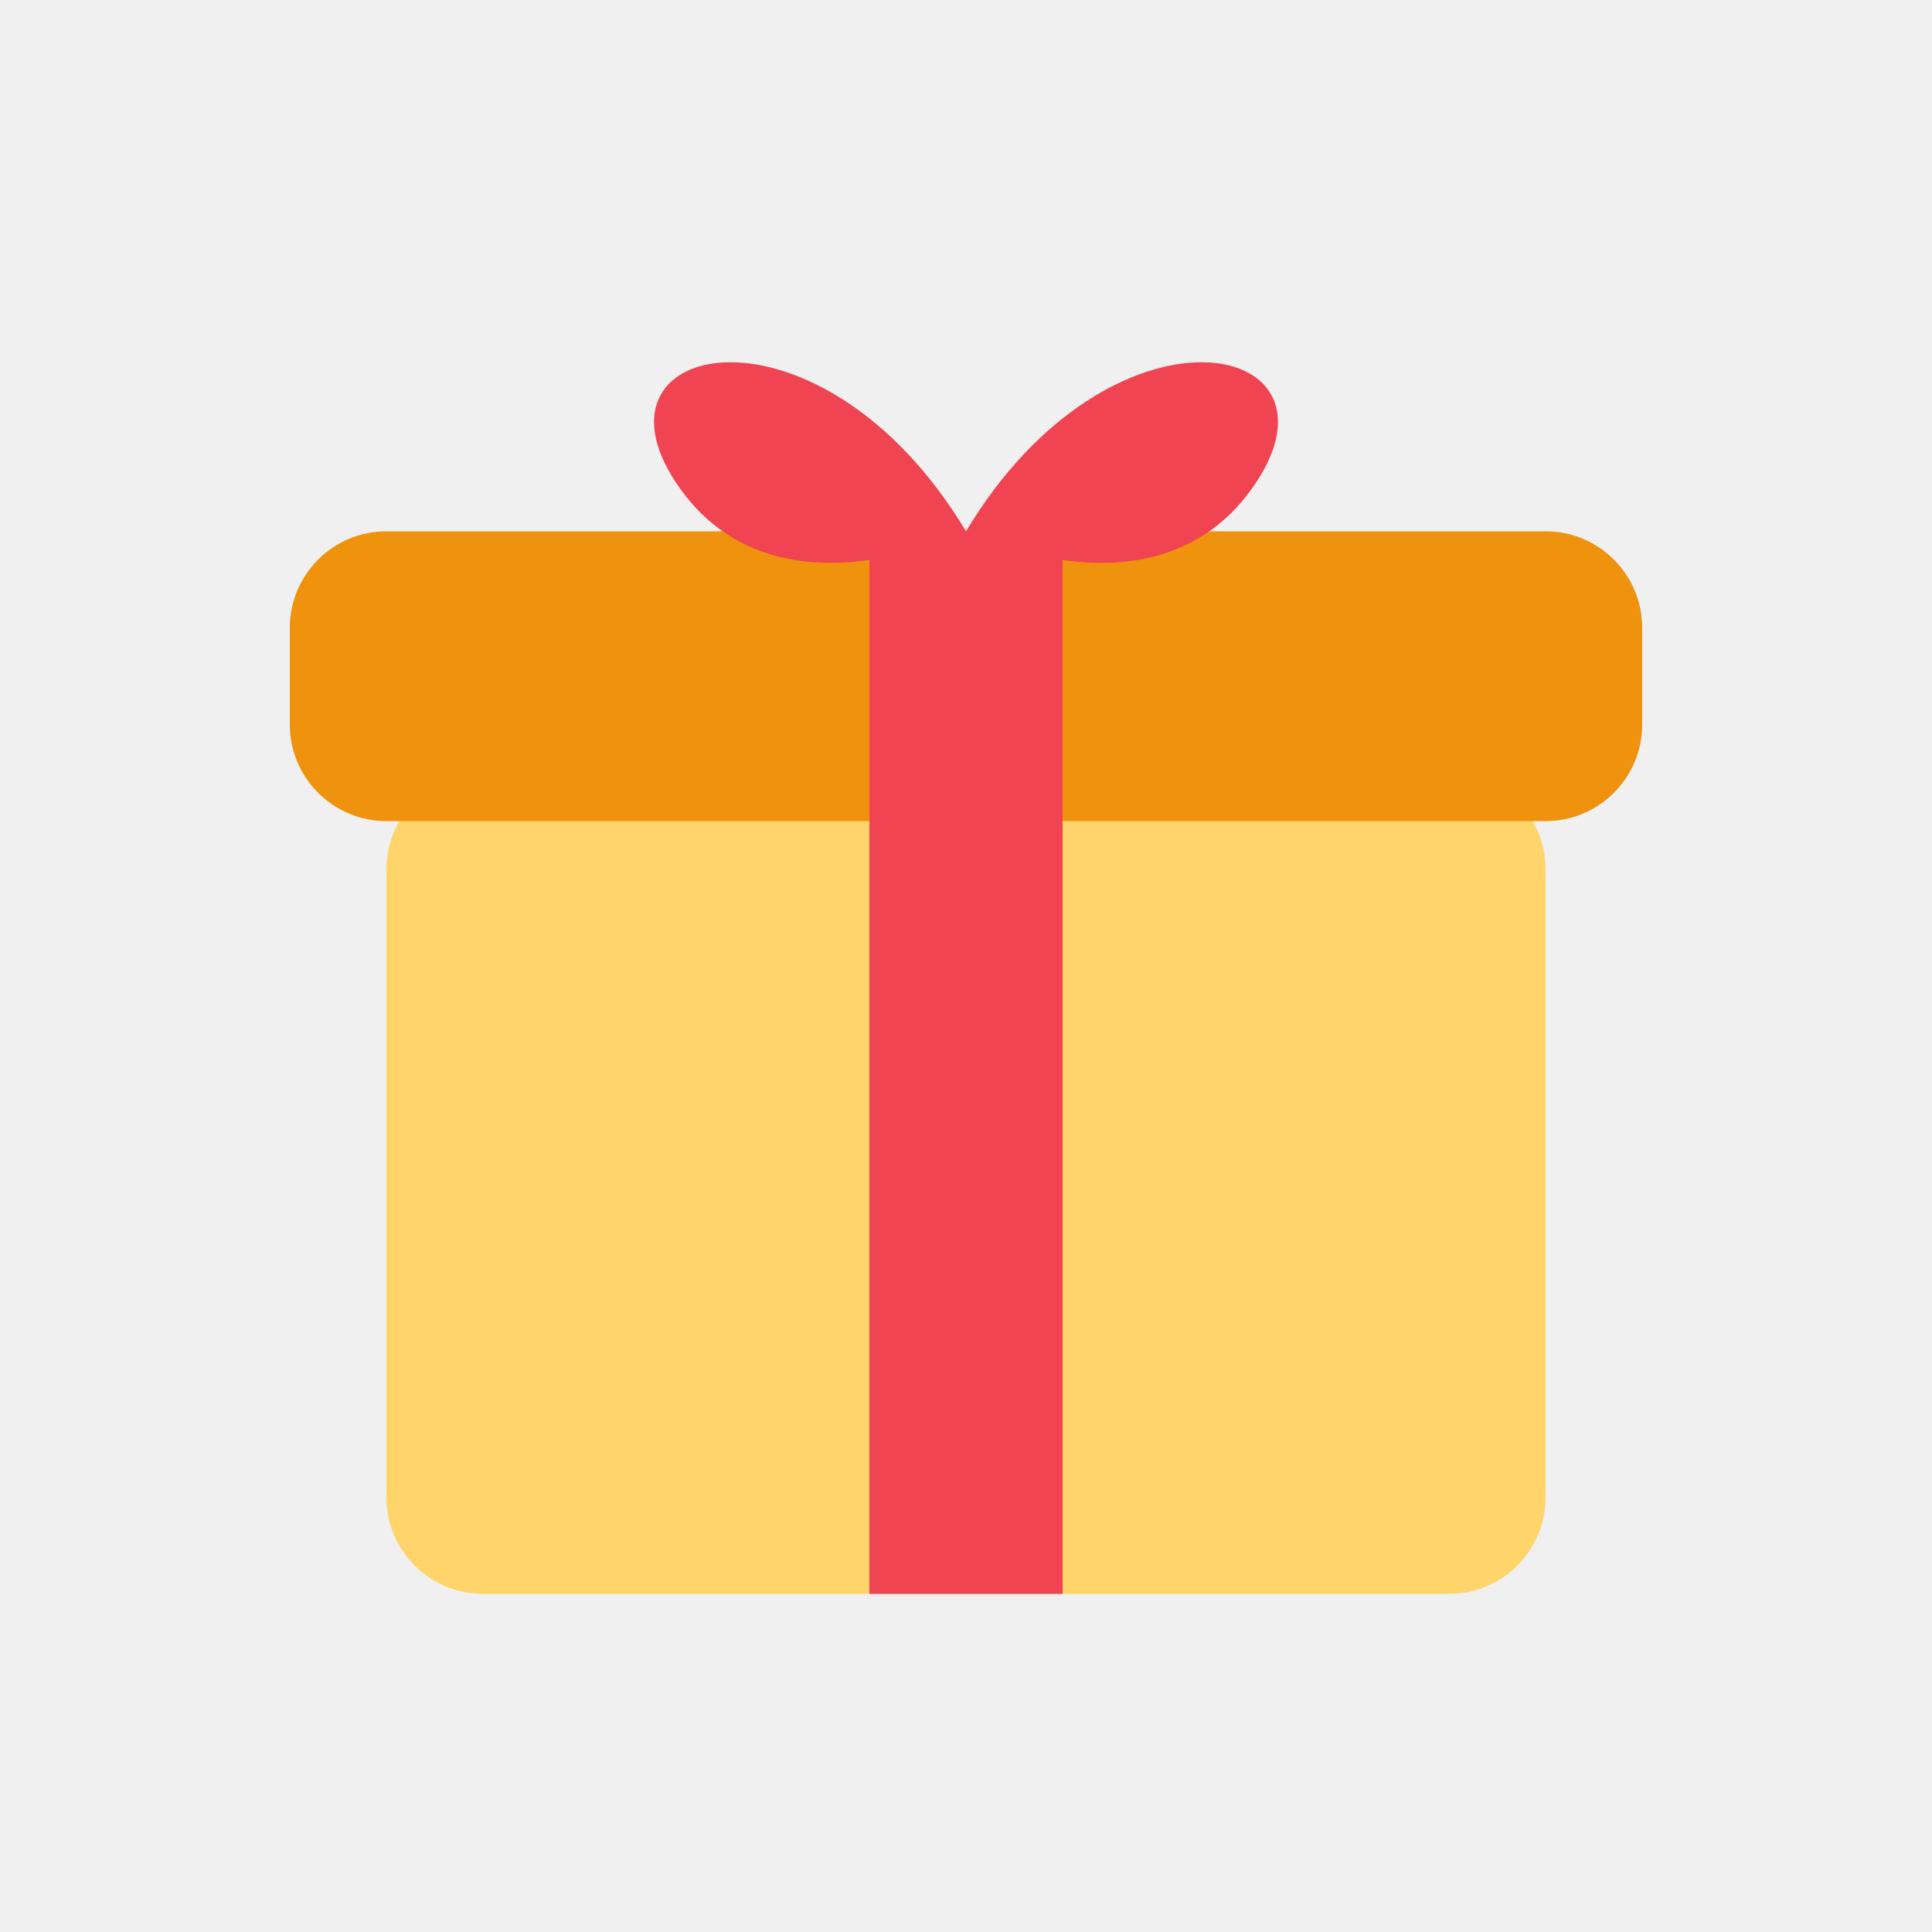
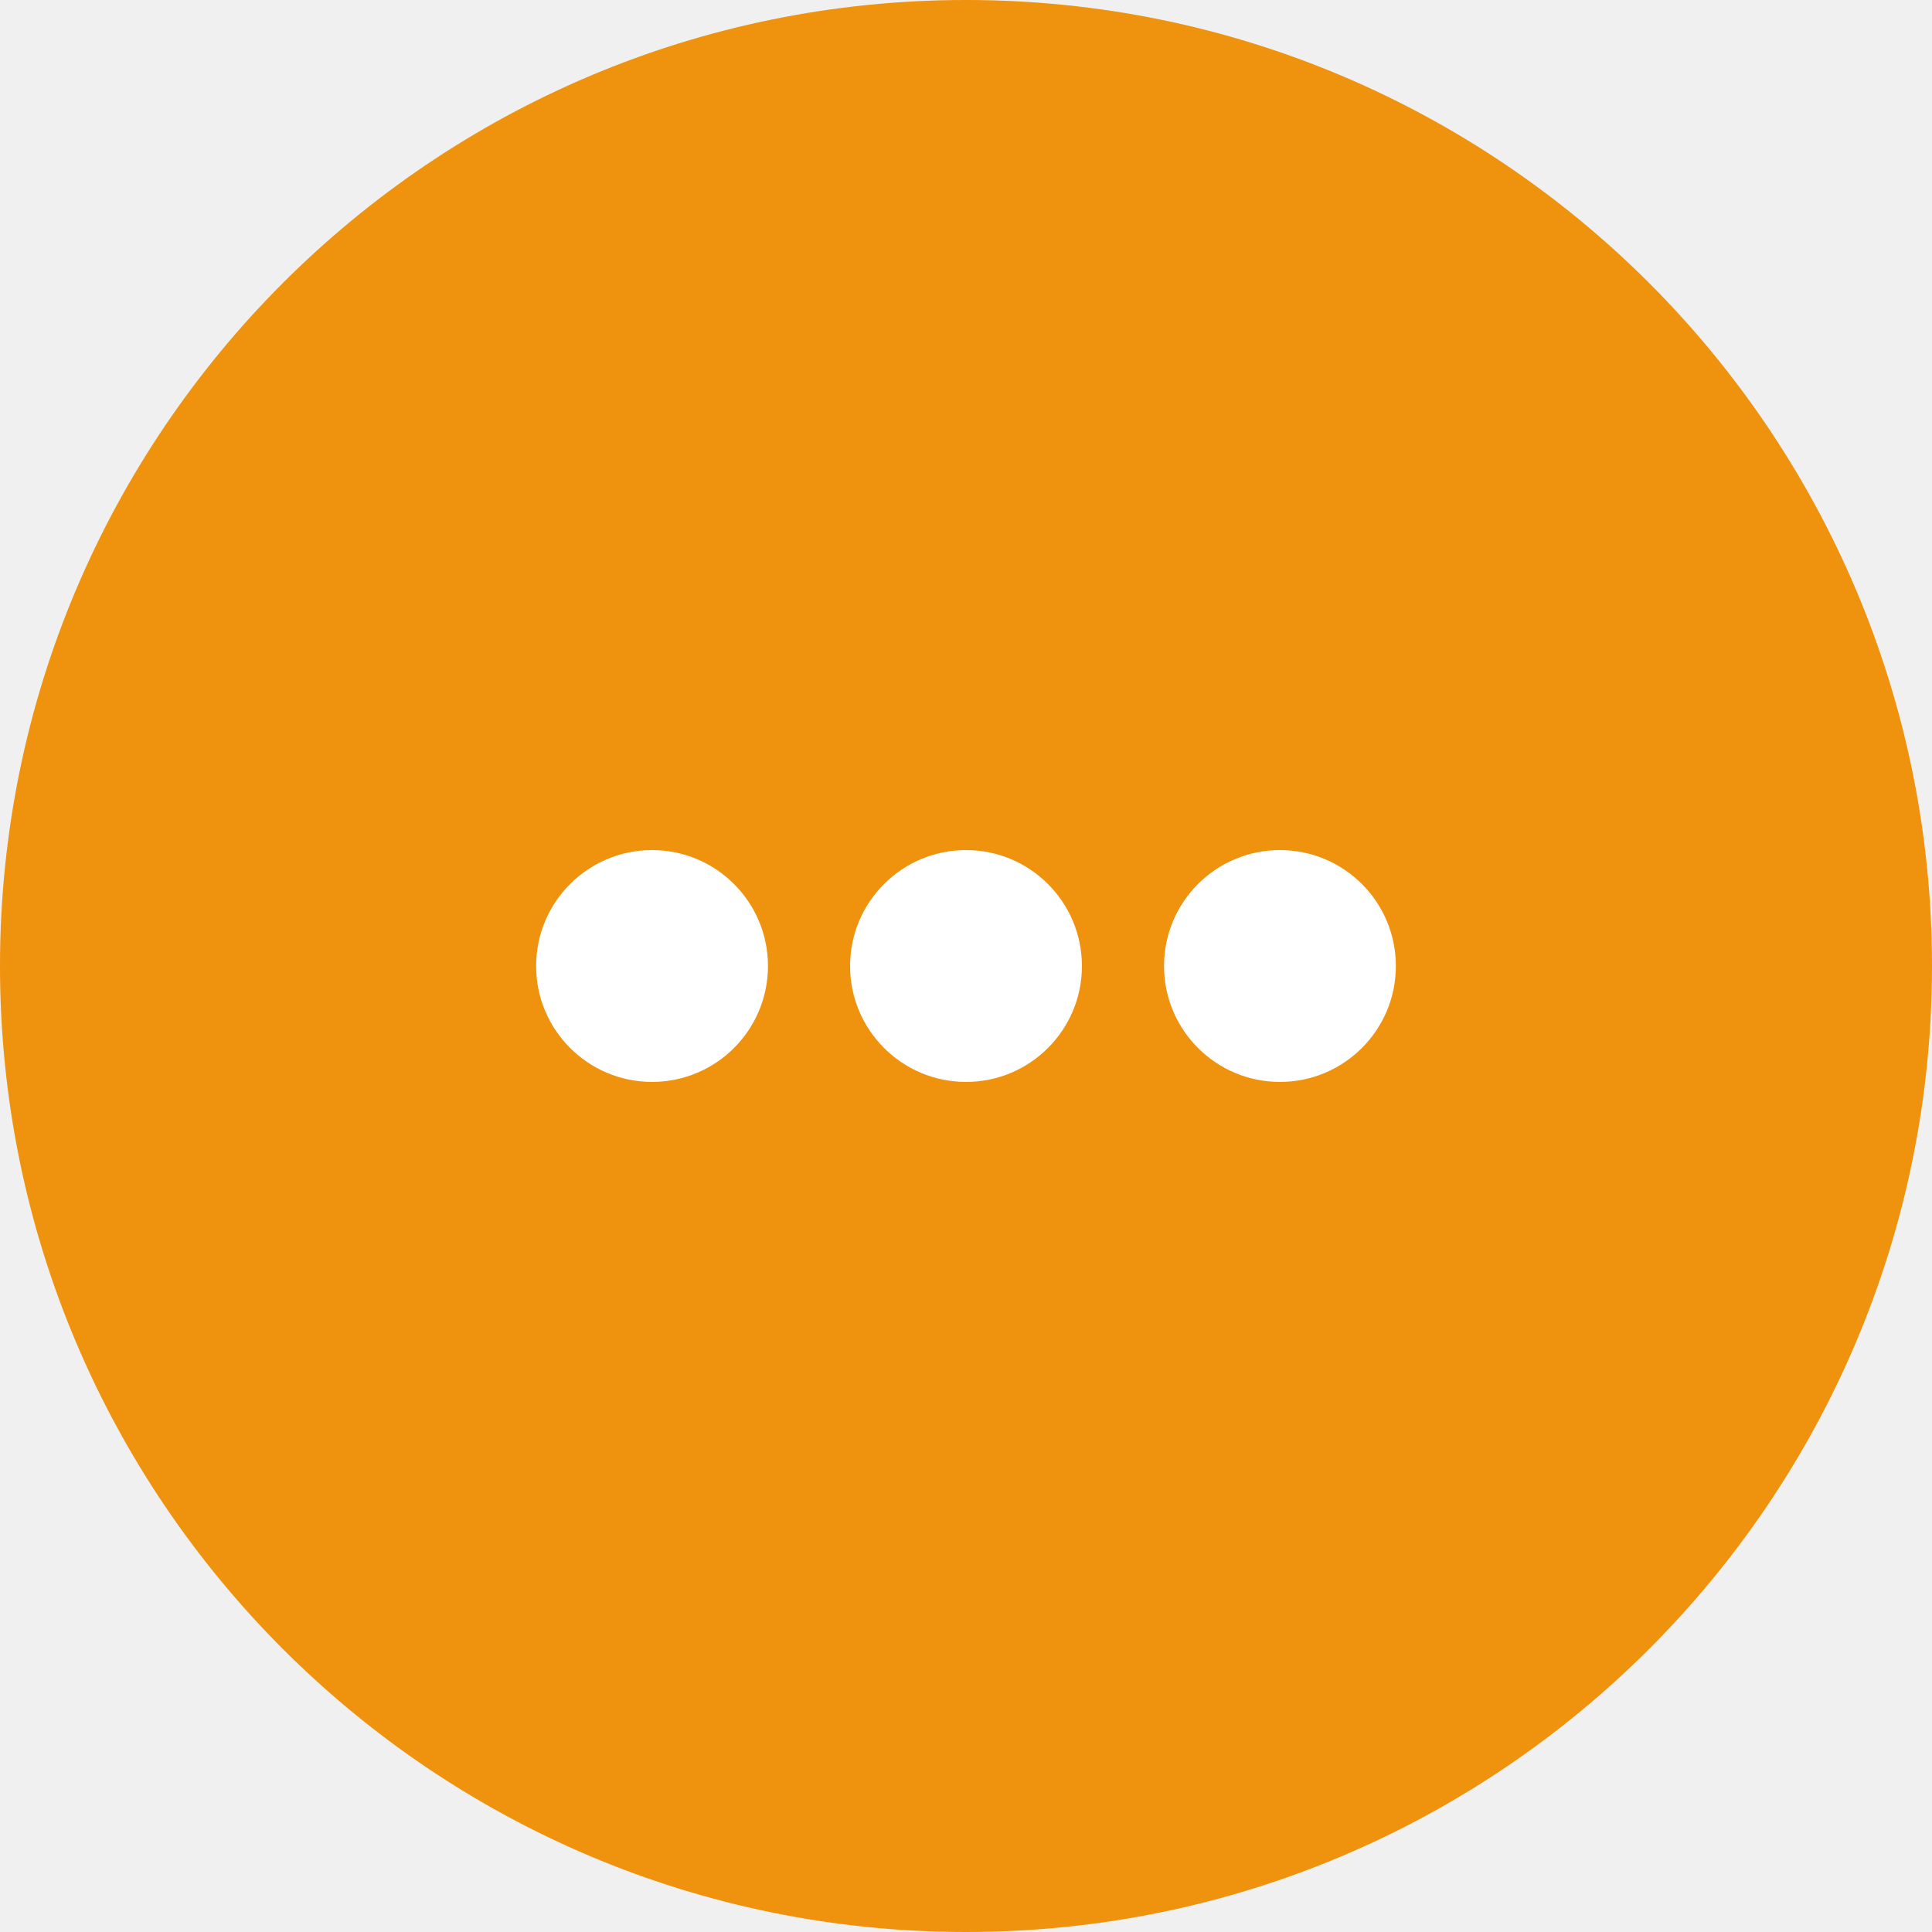
<svg xmlns="http://www.w3.org/2000/svg" viewBox="0 0 40 40">
-   <rect x="8" y="16" width="24" height="17" rx="2" fill="#ffd56b" />
-   <rect x="6" y="11" width="28" height="6" rx="2" fill="#EF920E" />
-   <rect x="18" y="11" width="4" height="22" fill="#f04452" />
-   <path d="M20 11c-3-5-8-4-6-1s6 1 6 1zM20 11c3-5 8-4 6-1s-6 1-6 1z" fill="#f04452" />
+   <circle cx="20" cy="20" r="20" fill="#ef920e" />
+   <circle cx="13.5" cy="20" r="2.4" fill="#fff" />
+   <circle cx="20" cy="20" r="2.4" fill="#fff" />
+   <circle cx="26.5" cy="20" r="2.4" fill="#fff" />
</svg>
